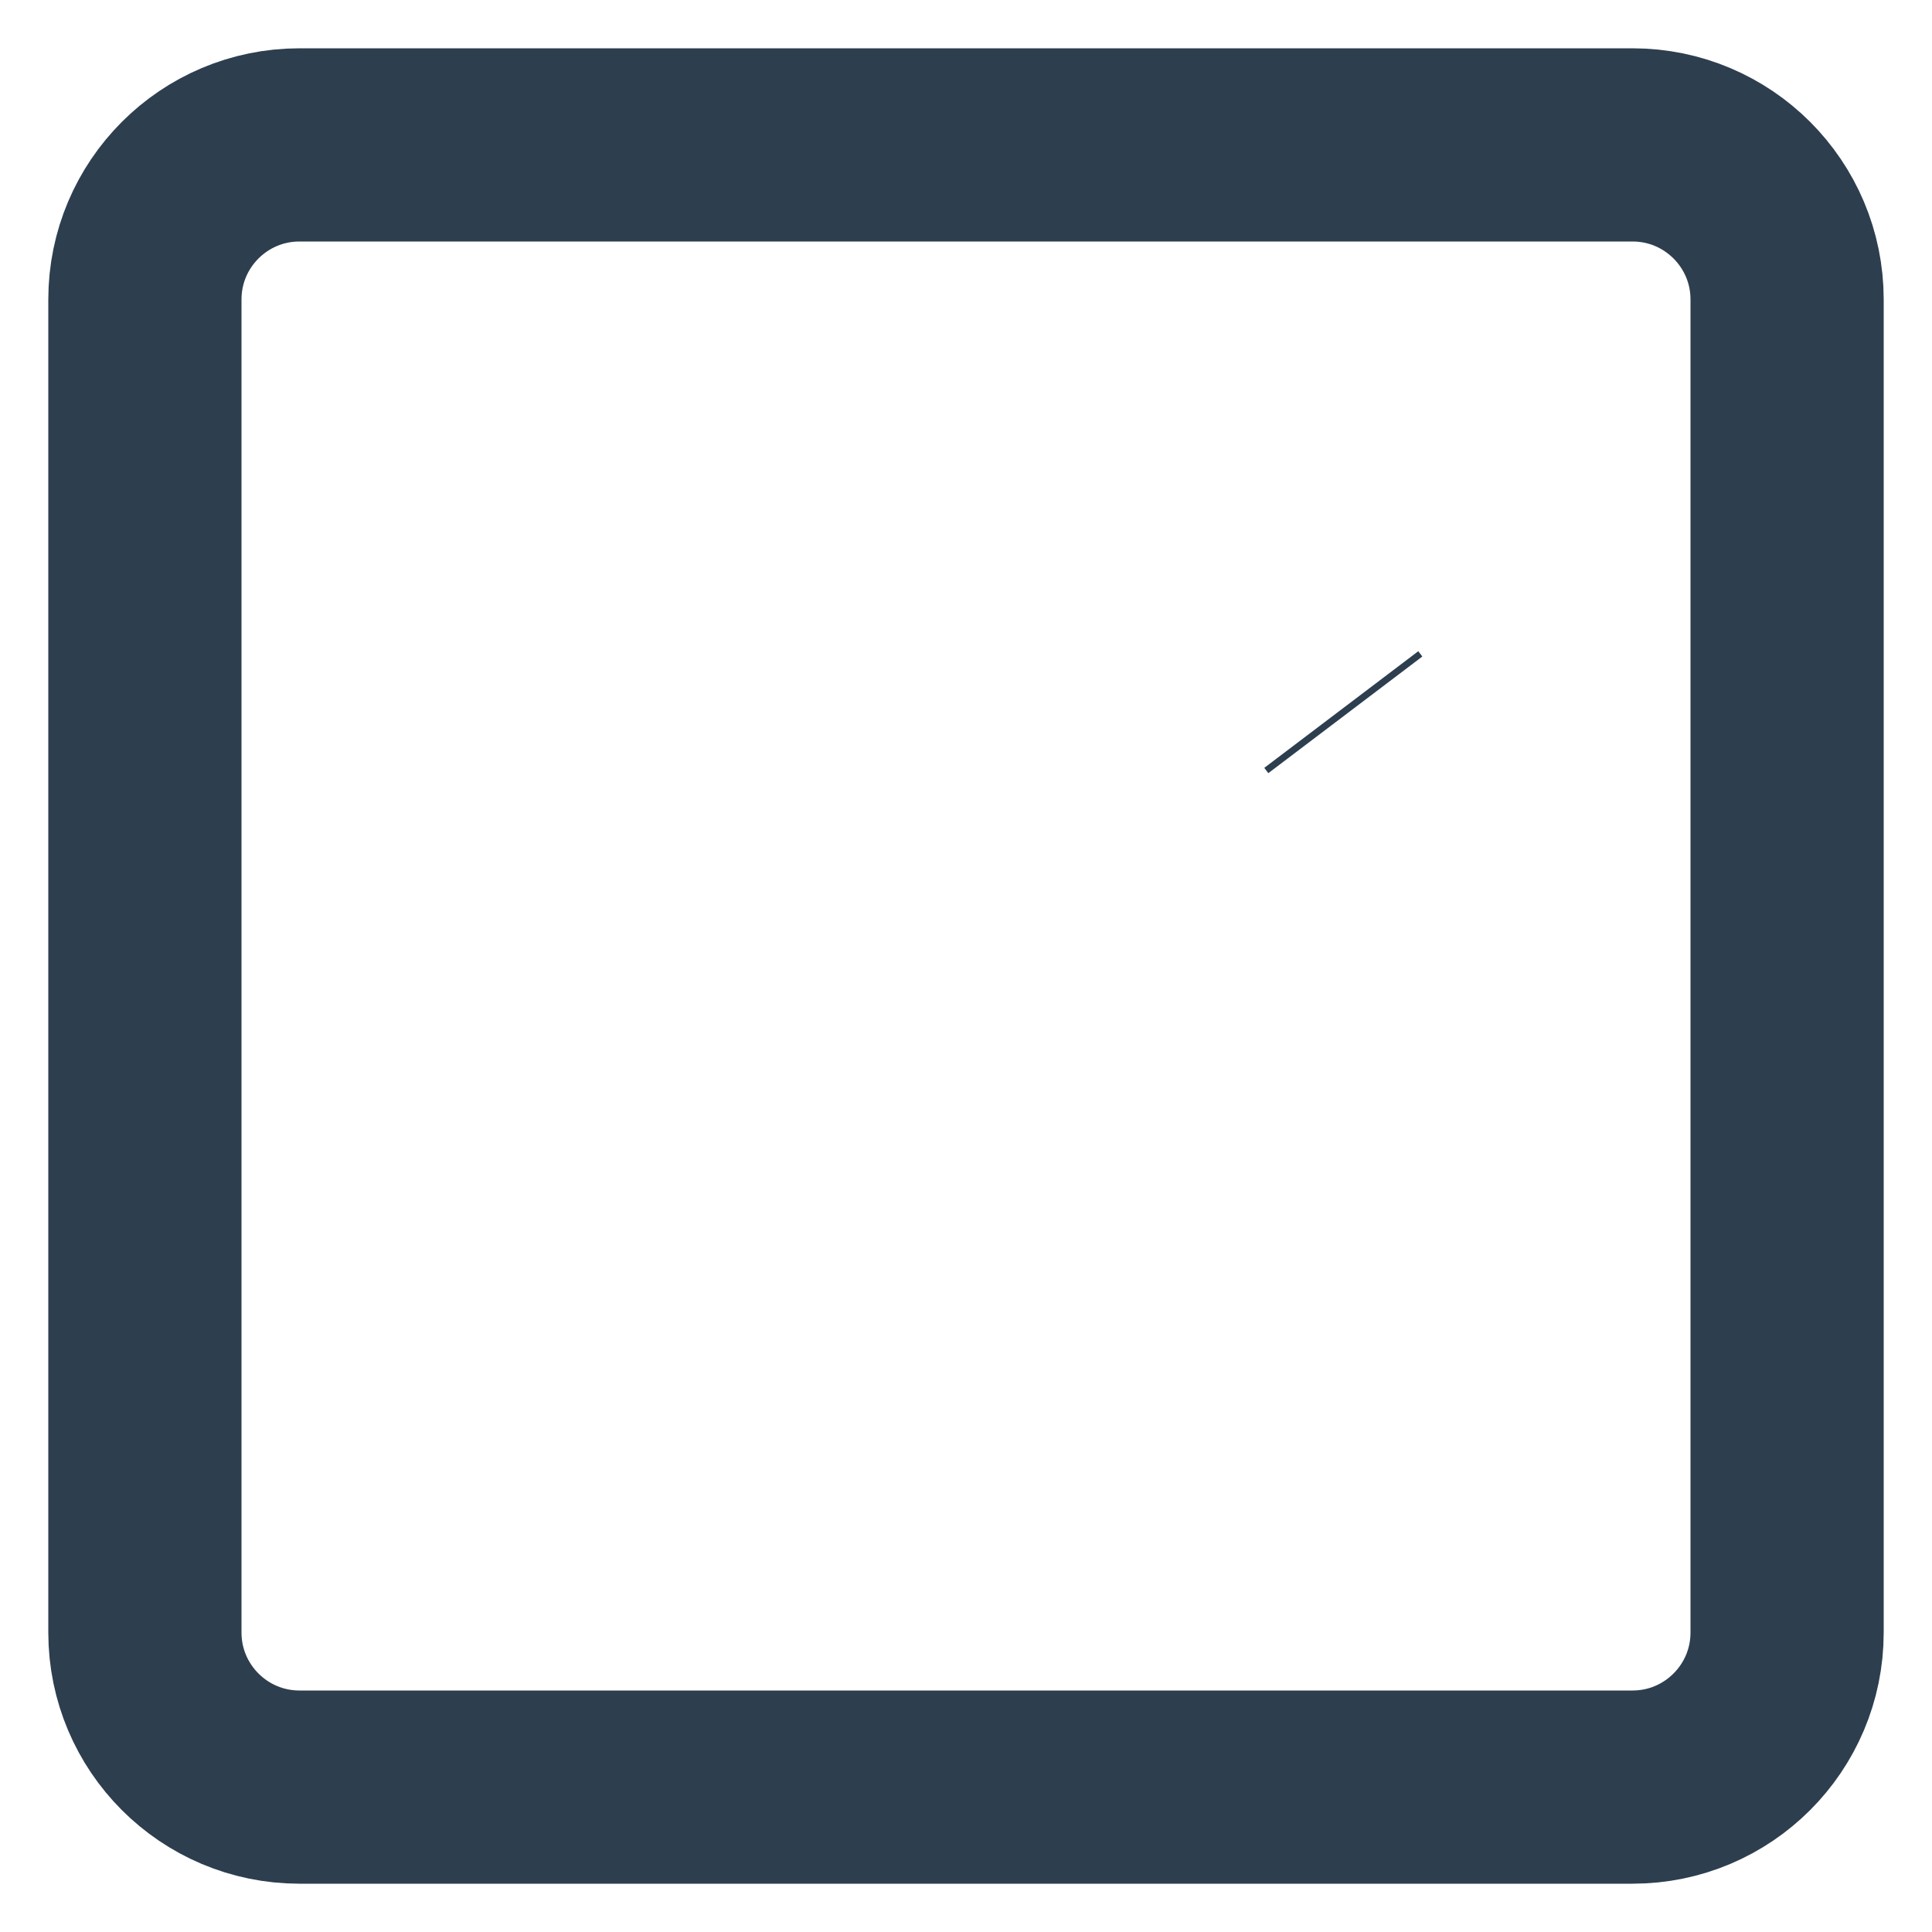
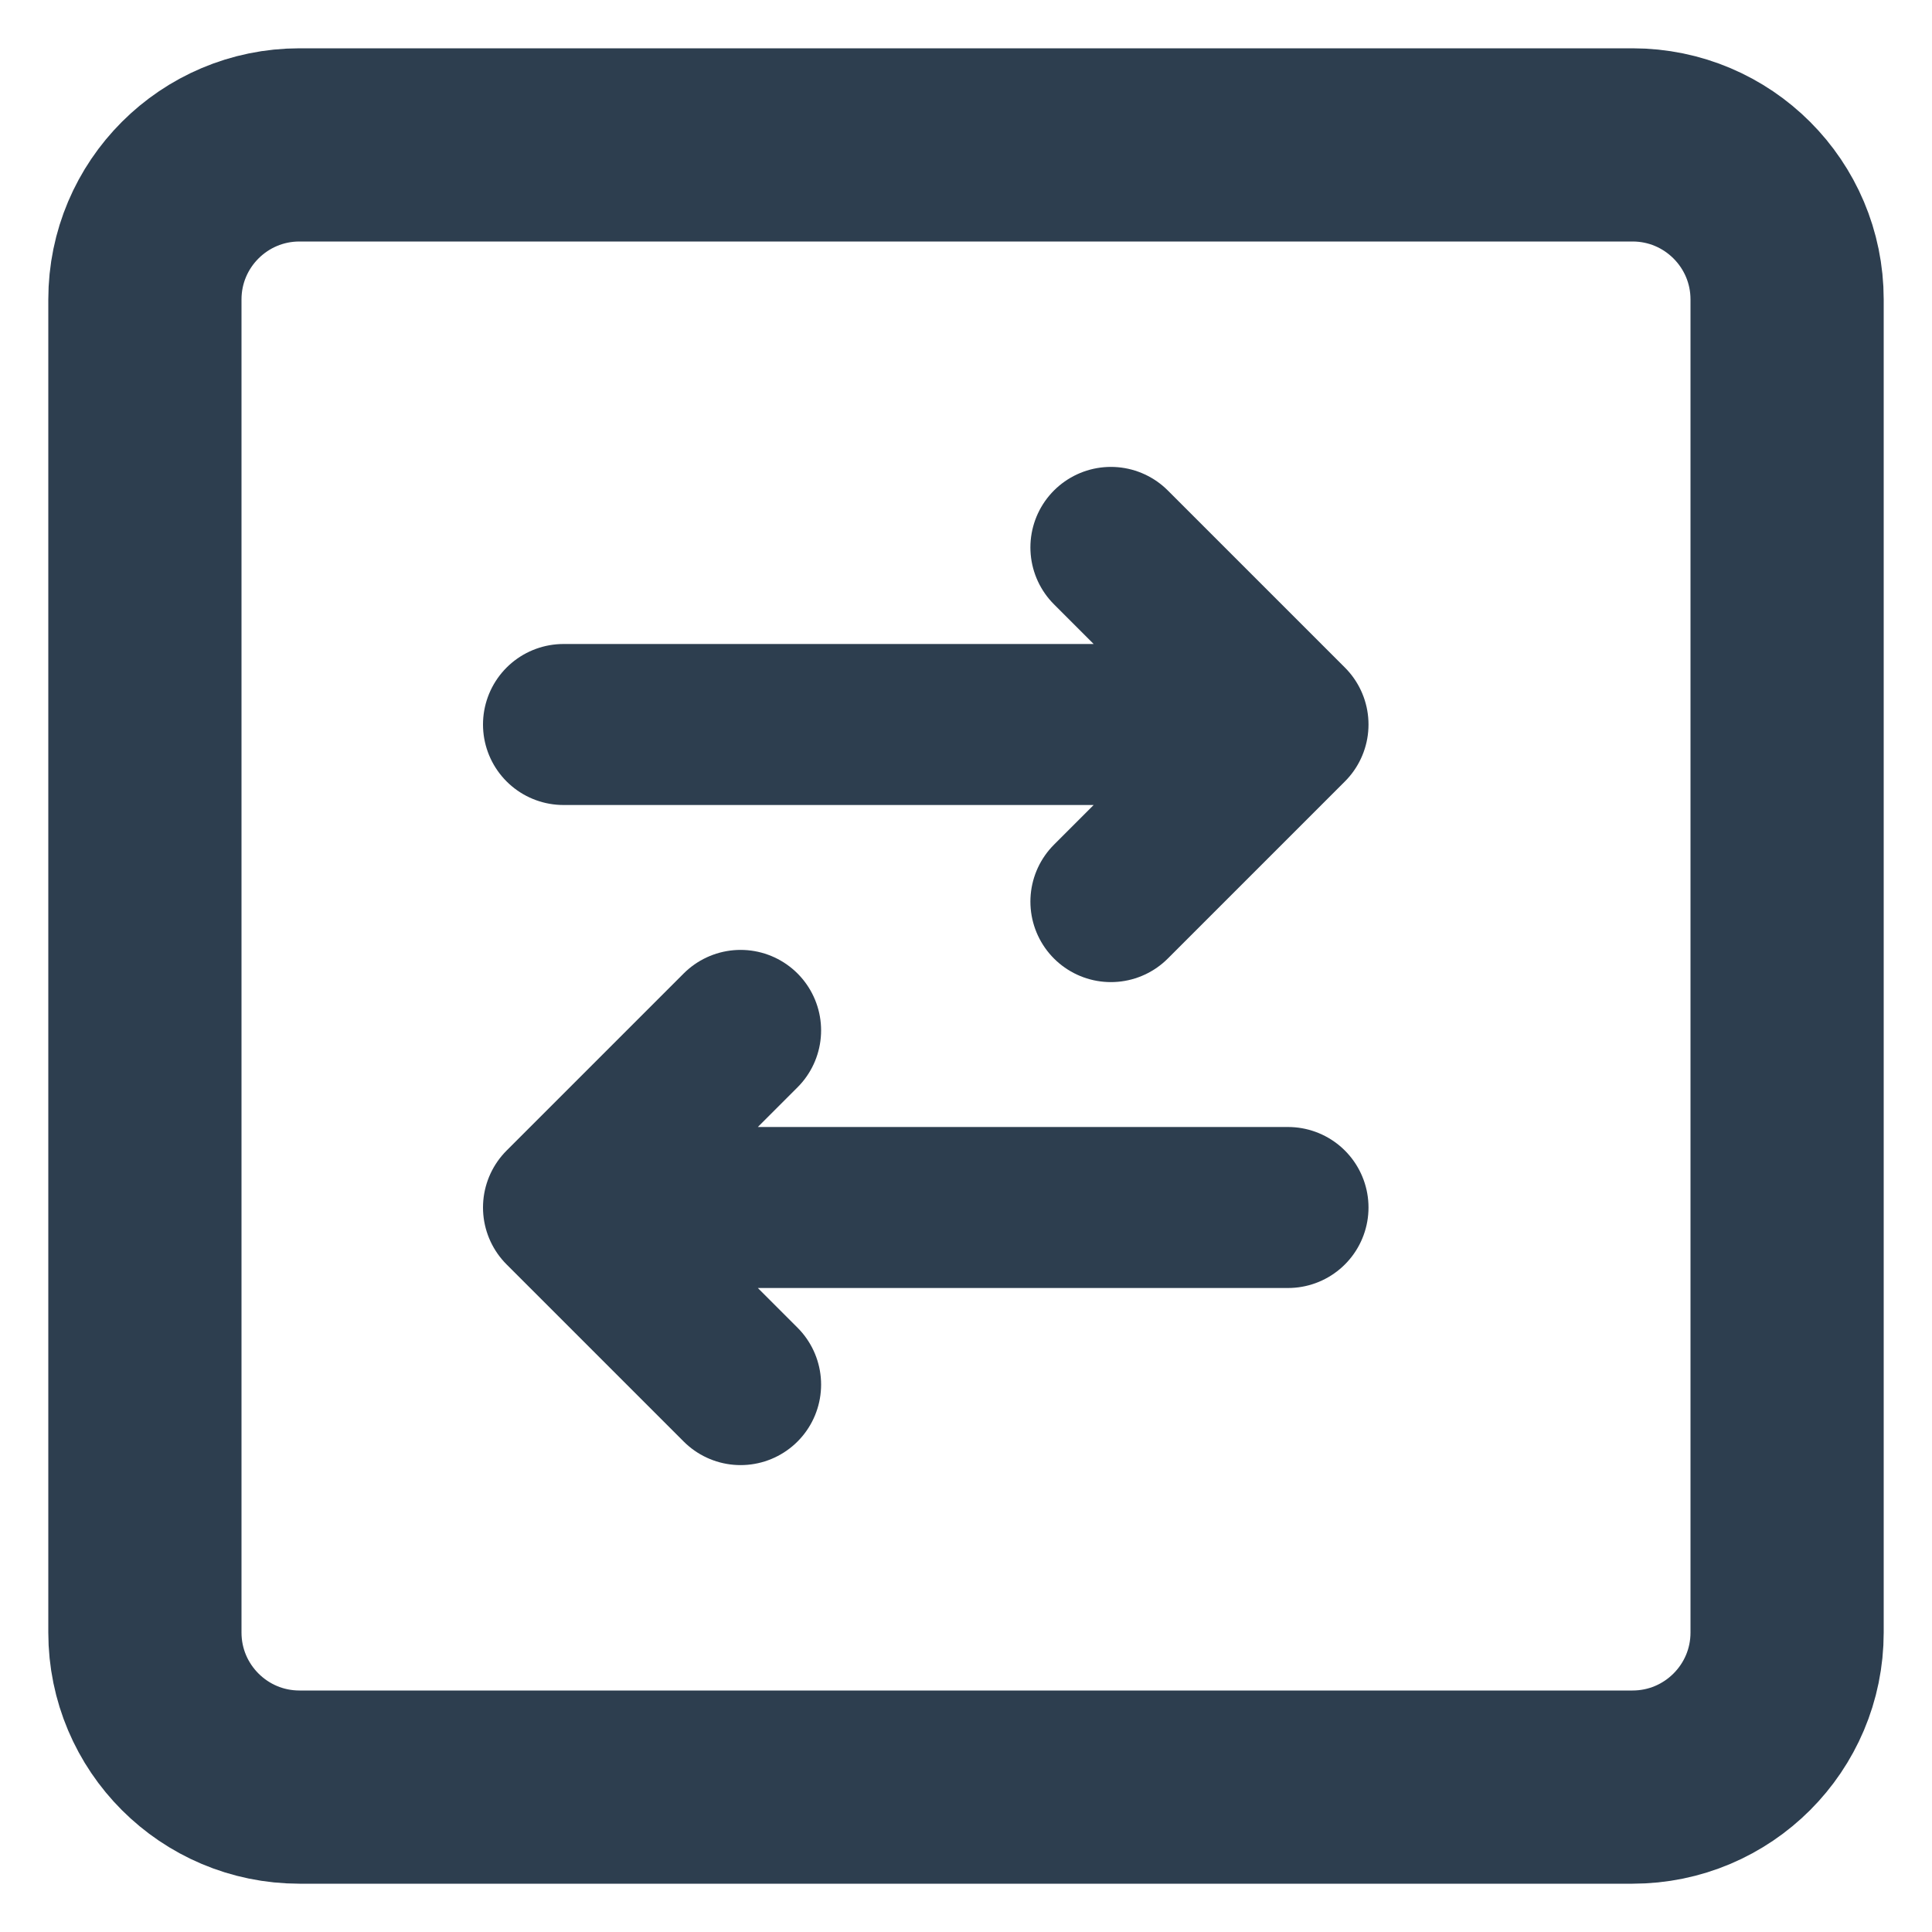
<svg xmlns="http://www.w3.org/2000/svg" width="12" height="12" viewBox="0 0 12 12" fill="none">
-   <path d="M10.14 0.9C10.67 0.9 11.1 1.33 11.1 1.86V10.14C11.1 10.67 10.67 11.1 10.14 11.1H1.86C1.33 11.1 0.9 10.67 0.9 10.14V1.86C0.9 1.33 1.33 0.9 1.86 0.9H10.14ZM8.331 4.407L8.356 4.44L8.331 4.407Z" stroke="#2D3E4F" stroke-width="1.2" />
+   <path d="M10.14 0.9C10.67 0.9 11.1 1.33 11.1 1.86V10.14C11.1 10.67 10.67 11.1 10.14 11.1H1.86C1.33 11.1 0.9 10.67 0.9 10.14V1.86C0.9 1.33 1.33 0.9 1.86 0.9H10.14Z" stroke="#2D3E4F" stroke-width="1.2" />
+   <path d="M3.5 4.5H8        M8 4.5L6.9 3.4        M8 4.5L6.9 5.6" stroke="#2D3E4F" stroke-width="1" stroke-linecap="round" stroke-linejoin="round" />
+   <path d="M8 7.5H3.5        M3.5 7.5L4.6 6.4        M3.5 7.5L4.6 8.6" stroke="#2D3E4F" stroke-width="1" stroke-linecap="round" stroke-linejoin="round" />
</svg>
